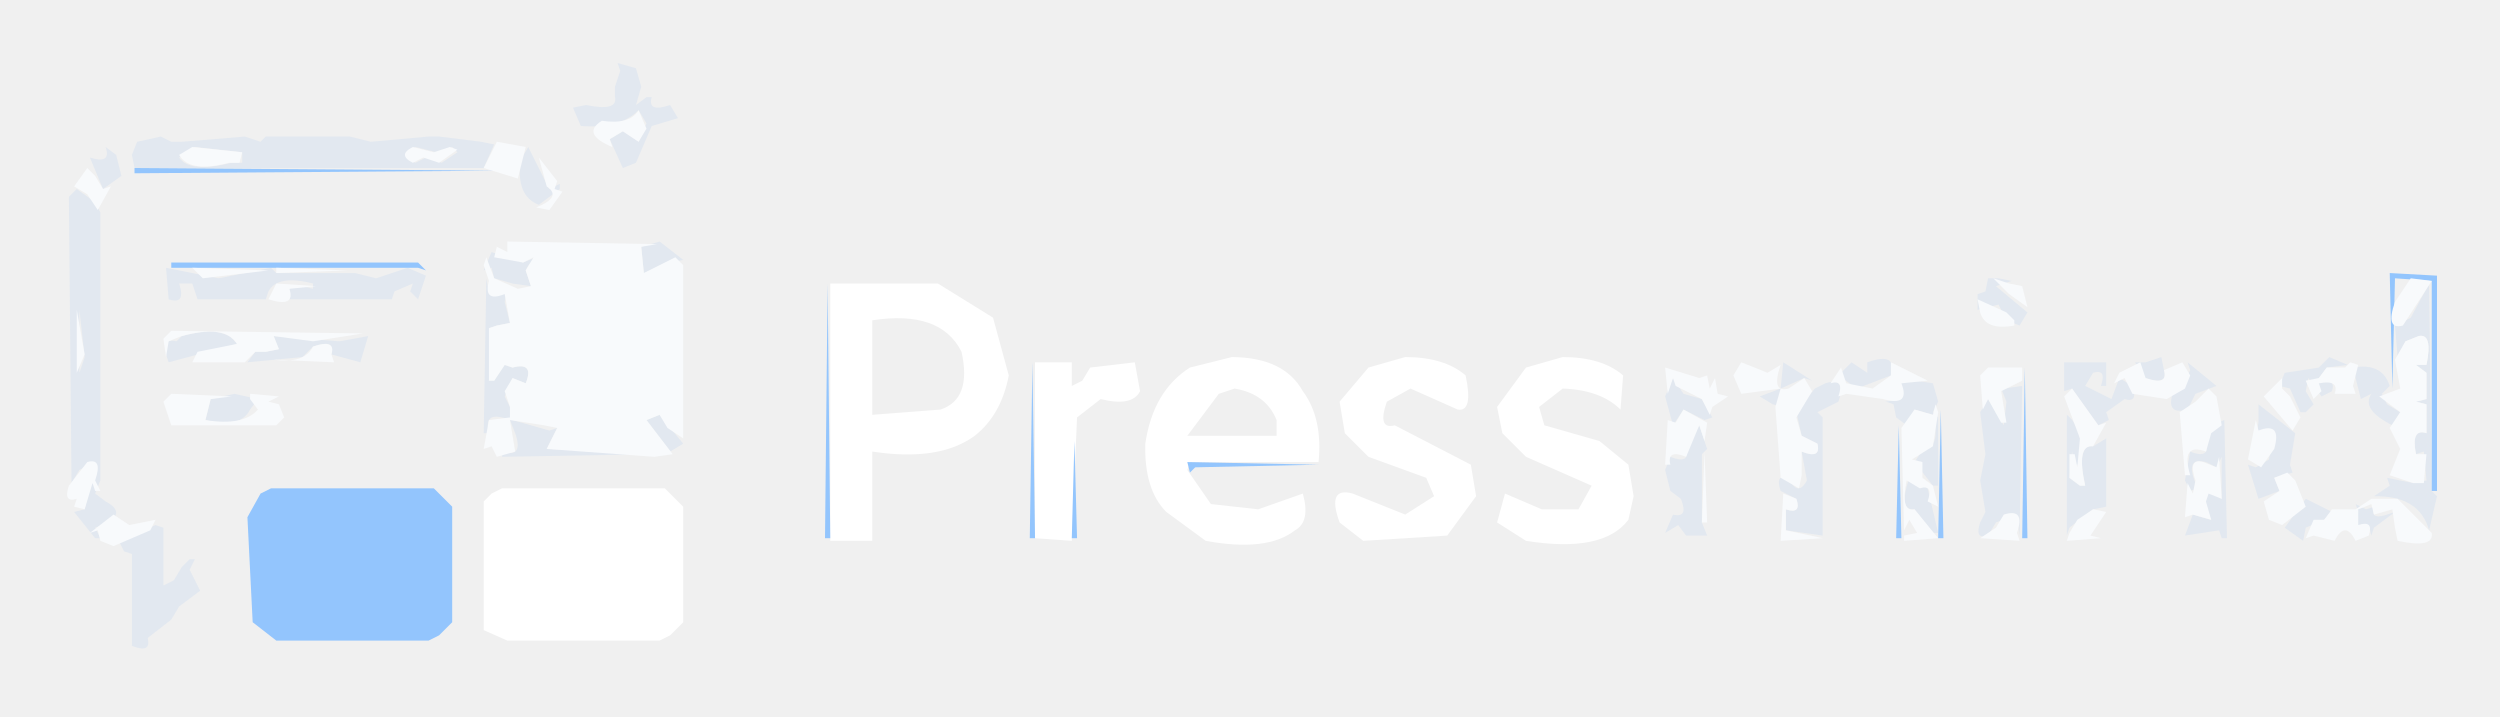
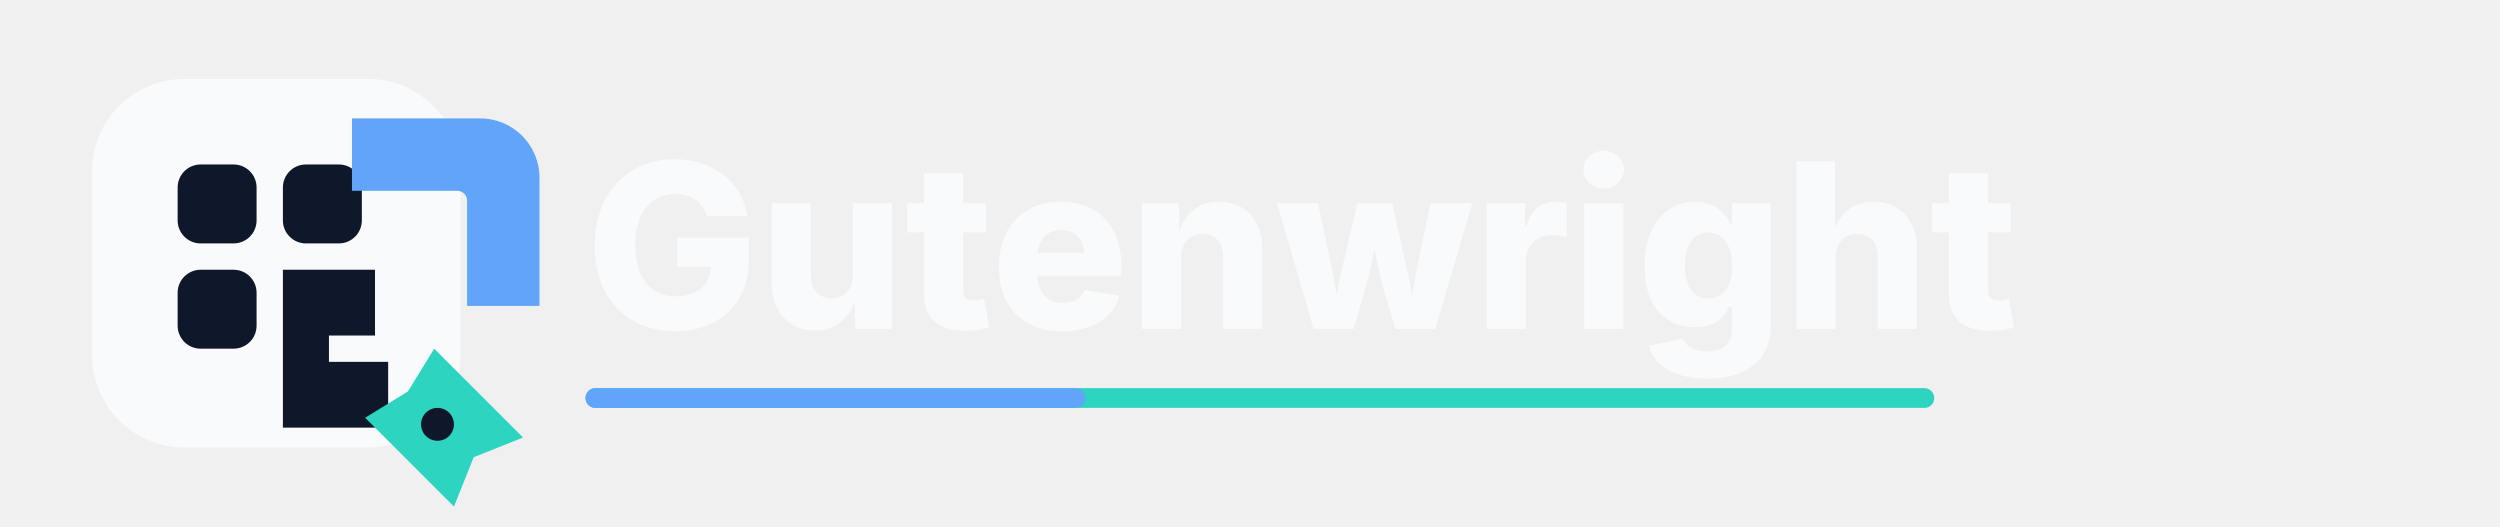
- <svg xmlns="http://www.w3.org/2000/svg" viewBox="43.88 200.00 476.12 136.50" role="img" aria-labelledby="title desc">
-   <path fill="#FFFFFF" stroke="#FFFFFF" stroke-width="0" opacity="1" d="M 202 254 L 222.5 254 L 233 260.5 L 236 271.5 Q 234.55 279.05 229.5 283 Q 222.76 287.95 210 286 L 210 303 L 202 303 L 202 254 Z M 210 261 L 210 279 L 223 278 Q 229 276 227 267 Q 223 259 210 261 Z " />
-   <path fill="#FFFFFF" stroke="#FFFFFF" stroke-width="0" opacity="1" d="M 278.5 268 Q 288.43 268.07 292 274.5 Q 295.82 279.64 295 288 L 270.5 288 L 270 289.5 L 274.5 296 L 283.5 297 L 292 294 Q 293.5 299.37 290.5 301 Q 285.17 305.17 273.5 303 L 266 297.5 Q 261.76 293.24 262 284.5 Q 263.47 274.47 270.5 270 L 278.5 268 Z M 279 274 L 276 275 L 270 283 L 287 283 L 287 280 Q 285 275 279 274 Z " />
-   <path fill="#FFFFFF" stroke="#FFFFFF" stroke-width="0" opacity="1" d="M 311.5 268 Q 318.99 268.01 323 271.5 Q 324.5 278.5 321.5 278 L 312.5 274 L 308 276.5 Q 306.13 281.9 309.5 281 L 324 288.5 L 325 294.5 L 319.5 302 L 303.5 303 L 299 299.5 Q 296.5 292.62 301.5 294 L 311.5 298 L 317 294.5 L 315.5 291 L 304.5 287 L 300 282.5 L 299 276.5 L 304.5 270 L 311.5 268 Z " />
-   <path fill="#FFFFFF" stroke="#FFFFFF" stroke-width="0" opacity="1" d="M 341.5 268 Q 348.99 268.01 353 271.5 L 352.5 278 Q 348.74 274.26 341.5 274 L 337 277.5 L 338 281 L 348.5 284 L 354 288.5 L 355 294.5 L 354 299 Q 349.16 305.36 334.5 303 L 329 299.5 L 330.5 294 L 337.5 297 L 344.5 297 L 347 292.5 L 334.5 287 L 330 282.5 L 329 277.5 L 334.5 270 L 341.5 268 Z " />
-   <path fill="#FFFFFF" stroke="#FFFFFF" stroke-width="0" opacity="1" d="M 241 269 L 248 269 L 248 273.5 L 250 272.5 L 251.5 270 L 260 269 L 261 274.5 Q 259.5 277.5 253.5 276 L 249 279.5 L 248 303 L 241 302.5 L 241 269 Z " />
-   <path fill="#FFFFFF" stroke="#FFFFFF" stroke-width="0" opacity="1" d="M 139.5 293 L 170.5 293 L 174 296.5 L 174 318.5 L 171.5 321 L 169.5 322 L 140.5 322 L 136 320 L 136 295.5 L 137.5 294 L 139.5 293 Z " />
-   <path fill="#E2E8F0" stroke="#E2E8F0" stroke-width="0" opacity="1" d="M 161.5 212 L 165 213 L 166 216.5 L 165 220 L 167 218.5 L 168 218.5 Q 167.12 221.5 171.5 220 L 173 222.5 L 168 224 L 165 231 L 162.5 232 L 160 226.5 L 162.5 225 L 165.5 227 L 167 223.5 L 165.5 221 Q 162.02 224.52 154.5 224 L 153 220.5 L 155.5 220 Q 161.58 221.25 161 218.5 L 161 216.5 L 162 213.5 L 161.5 212 Z " />
-   <path fill="#E2E8F0" stroke="#E2E8F0" stroke-width="0" opacity="1" d="M 74.5 226 L 76.5 227 L 78.5 227 L 90.5 226 L 93.5 227 L 94.5 226 L 110.5 226 L 114.5 227 L 125.5 226 L 127.5 226 L 135.5 227 L 138 227.5 L 136 232 L 69.5 232 L 69 229.5 L 70 227 L 74.5 226 Z M 81 228 L 78 230 Q 80 233 88 231 L 90 231 L 90 229 L 81 228 Z M 123 228 Q 120 230 123 231 L 125 230 L 128 231 L 131 229 L 130 228 L 127 229 L 123 228 Z " />
-   <path fill="#E2E8F0" stroke="#E2E8F0" stroke-width="0" opacity="1" d="M 64 228 L 66 229.5 L 67 233.5 L 63.5 236 L 61 230 Q 65.13 231.33 64 228 Z " />
-   <path fill="#E2E8F0" stroke="#E2E8F0" stroke-width="0" opacity="1" d="M 144.5 228 L 148.5 236 L 150.5 235 L 150.5 236 L 146.5 239 Q 142.13 237.37 143 230.5 L 144.5 228 Z " />
-   <path fill="#E2E8F0" stroke="#E2E8F0" stroke-width="0" opacity="1" d="M 58.5 236 L 62 238.5 L 63 240.5 L 63 291.5 L 62 294 L 64 295.5 Q 68.25 297.75 63.5 300 L 62 300.5 L 63 302.5 L 62 302.5 L 58 297.5 L 60 297 L 62 288 L 59 289.5 L 57.5 292 L 57 237.5 L 58.5 236 Z M 59 259 L 59 271 L 60 268 L 59 259 Z " />
-   <path fill="#E2E8F0" stroke="#E2E8F0" stroke-width="0" opacity="1" d="M 169.5 246 L 174 249.5 L 171.5 250 L 166.5 252 L 166 247 L 169.5 246 Z " />
-   <path fill="#E2E8F0" stroke="#E2E8F0" stroke-width="0" opacity="1" d="M 146 247 L 152 247 L 152 249 Q 145.71 247.5 144 251.5 L 145 254.5 L 141.5 254 L 138 253 L 137.5 251 L 136 251.5 L 137.5 248 L 143.5 250 L 146 249 L 146 247 Z " />
-   <path fill="#E2E8F0" stroke="#E2E8F0" stroke-width="0" opacity="1" d="M 75.5 251 L 85.5 253 L 95.5 251 L 96.5 252 L 109.5 252 L 111.5 252 L 115.5 253 L 121.5 251 L 125 252.5 L 123.5 257 L 122 255.5 L 122.5 254 L 119 255.5 L 118.5 257 L 99 257 Q 97.65 253.33 103.5 255 L 103.5 254 Q 96.75 252.25 95 255.5 L 94.5 257 L 81.5 257 L 80.5 254 L 78 254 Q 79.33 258.13 76 257 L 75.5 251 Z " />
-   <path fill="#E2E8F0" stroke="#E2E8F0" stroke-width="0" opacity="1" d="M 136.5 253 L 137 256 Q 140.75 254.5 140 257.5 L 141 261.5 L 138.5 262 L 137 262.5 L 137 272.5 L 138 272.5 L 140 269.5 L 141.5 270 Q 145.67 268.88 144 273 L 141.5 272 L 140 275.5 L 141 277.5 L 141.5 280 L 148.5 282 L 150 281.5 L 148 285.5 L 168 286.5 L 139.5 287 L 139.5 286 Q 143.67 287.31 142 282.5 L 141 280 Q 135.8 277.92 137 282.5 L 136 282.5 L 136.5 253 Z " />
-   <path fill="#E2E8F0" stroke="#E2E8F0" stroke-width="0" opacity="1" d="M 422.5 253 L 424.5 253 L 427 253.5 L 424 254.5 L 430 259.5 L 428.5 262 L 426 261 L 424.5 258 L 420.5 259 L 420.5 256 L 422 255.5 L 422.5 253 Z " />
-   <path fill="#E2E8F0" stroke="#E2E8F0" stroke-width="0" opacity="1" d="M 506.5 254 L 507 293.5 L 508 294.5 L 506.5 301 Q 504.65 294.35 496 294.5 L 499 292.5 L 498.5 291 L 503.5 292 L 506 291.5 L 505.5 286 L 504 286.5 Q 503 281.5 506 282.5 L 506 277 L 504 276.5 L 506 276 L 506 271 L 504 269.5 L 506 269.5 Q 507.25 263.42 504.5 264 L 502 265 L 500.5 268 L 500 262 L 503 260.5 L 506.5 254 Z " />
-   <path fill="#E2E8F0" stroke="#E2E8F0" stroke-width="0" opacity="1" d="M 78.5 264 Q 86.75 261.75 89 265.5 L 76 269 Q 74.13 264.2 77.5 265 L 78.5 264 Z " />
-   <path fill="#E2E8F0" stroke="#E2E8F0" stroke-width="0" opacity="1" d="M 96 264 L 108.5 265 L 114 264 L 112.5 269 L 107 267.5 Q 107.87 264.5 103.5 266 L 101.5 268 L 91 269 L 92.5 267 L 94.5 267 L 97 266.5 L 96 264 Z " />
-   <path fill="#E2E8F0" stroke="#E2E8F0" stroke-width="0" opacity="1" d="M 455.5 268 L 456 270.5 Q 456.87 273.5 452.5 272 L 450.5 269 L 452.5 269 L 455.5 268 Z " />
-   <path fill="#E2E8F0" stroke="#E2E8F0" stroke-width="0" opacity="1" d="M 487.5 268 L 491 269.5 L 487 270 L 485.5 272 L 485.5 273 Q 488.83 271.88 488 274.5 L 486 275.5 L 483.5 272 L 483 274.5 L 484.5 277 L 483 278.5 L 482 278.5 L 480 274 L 478 273.5 L 479 271 L 485.5 270 L 487.5 268 Z " />
-   <path fill="#E2E8F0" stroke="#E2E8F0" stroke-width="0" opacity="1" d="M 383.5 269 L 389 272.5 L 387.5 272 L 383 274 Q 384.5 277.75 381.5 277 L 379 275.5 L 383 274 L 383.5 269 Z " />
-   <path fill="#E2E8F0" stroke="#E2E8F0" stroke-width="0" opacity="1" d="M 396.5 269 L 399.5 271 L 399.5 269 Q 405.35 266.92 404 271.5 L 397.5 274 L 394 271.5 L 396.5 269 Z " />
-   <path fill="#E2E8F0" stroke="#E2E8F0" stroke-width="0" opacity="1" d="M 437 269 L 445 269 L 445 273.5 L 444 273.5 Q 445.13 270.17 442.5 271 L 441 273.5 L 446 276 L 447.5 272 L 450 273.5 Q 451.12 276.83 448.5 276 L 445 278.5 L 445.5 280 L 443.5 281 L 438.5 274 L 437 274.5 L 437 269 Z " />
-   <path fill="#E2E8F0" stroke="#E2E8F0" stroke-width="0" opacity="1" d="M 460.5 269 L 466 273.5 L 462 275 L 460.5 278 Q 455.92 279.2 458 274 L 460 272.5 L 461 270.5 L 460.5 269 Z " />
-   <path fill="#E2E8F0" stroke="#E2E8F0" stroke-width="0" opacity="1" d="M 492 270 Q 497.56 269 499 273.5 L 497.5 275 L 498.5 277 L 501 278.5 L 499.5 281 Q 493.5 278 495.5 275 L 493.5 276 L 492 270 Z " />
-   <path fill="#E2E8F0" stroke="#E2E8F0" stroke-width="0" opacity="1" d="M 362.5 272 L 364.5 275 L 368 276 L 370 279.5 L 368.5 280 L 364.5 278 L 362.5 281 L 361 275.5 L 362.5 272 Z " />
-   <path fill="#E2E8F0" stroke="#E2E8F0" stroke-width="0" opacity="1" d="M 405.5 272 L 412 273 L 413 276.5 L 412 278.5 L 413 279.5 L 413 292.5 L 412 292.5 L 408.5 288 L 410.5 285 Q 413.5 285.37 412 279 L 408.5 278 L 407 281 L 405 279.5 L 404.5 277 L 403 276.5 L 406 276 L 405.5 272 Z " />
-   <path fill="#E2E8F0" stroke="#E2E8F0" stroke-width="0" opacity="1" d="M 422 272 L 425.5 274 L 429 273.5 L 428.5 302 L 428 298 L 424 299.5 L 422.5 302 Q 419.88 302.83 421 299.5 L 422 297.5 L 421 291.5 L 422 286.5 L 421 278.5 L 422.5 276 L 425.5 281 L 426 276.5 L 425 274 Q 420.88 275.33 422 272 Z " />
-   <path fill="#E2E8F0" stroke="#E2E8F0" stroke-width="0" opacity="1" d="M 391.5 273 Q 395.67 271.69 394 276.5 L 390 278.5 L 391 279.5 L 391 302 L 384 301 L 384 297 Q 387 298 386 295 L 383 293.5 Q 381.88 290.17 384.5 291 Q 386.25 294.75 388 291.5 L 387 286 Q 390.75 287.5 390 284.5 L 387 283 L 386 278.5 L 389.5 274 L 391.5 273 Z " />
-   <path fill="#E2E8F0" stroke="#E2E8F0" stroke-width="0" opacity="1" d="M 88.5 275 L 93 276 L 91.5 278 Q 89.61 281.75 83 280 L 84 276 L 88.5 275 Z " />
-   <path fill="#E2E8F0" stroke="#E2E8F0" stroke-width="0" opacity="1" d="M 474 277 L 481 282.5 L 480 288.5 L 480.5 290 L 477 291 L 478 293.5 L 474 295 L 472 288.5 L 473.5 289 L 476 287.5 L 477 282 Q 473.25 283.5 474 280.5 L 474 278.5 L 474 277 Z " />
-   <path fill="#E2E8F0" stroke="#E2E8F0" stroke-width="0" opacity="1" d="M 169.5 279 L 174 284.5 L 171.5 286 L 167 280 L 169.5 279 Z " />
-   <path fill="#E2E8F0" stroke="#E2E8F0" stroke-width="0" opacity="1" d="M 437.5 279 Q 440.89 281.61 440 288.5 L 439 288.5 L 438.5 286 L 438 291 L 440 292.5 L 441 292.5 Q 439.25 284.58 442.5 285 L 445 283.5 L 445 296.5 L 442.5 297 L 438 300.5 L 437.5 302 L 437.5 279 Z " />
-   <path fill="#E2E8F0" stroke="#E2E8F0" stroke-width="0" opacity="1" d="M 467.5 280 L 468 302.5 L 467 302.5 L 466.5 301 L 460 302 L 461.5 298 L 465 299 L 462.5 293 L 461 293.5 L 460 291.5 L 461 286 Q 465.13 287.67 464 283.5 L 465 281 L 467.5 280 Z M 467 287 L 466 289 L 464 288 Q 460 287 462 292 L 467 295 L 467 287 Z " />
-   <path fill="#E2E8F0" stroke="#E2E8F0" stroke-width="0" opacity="1" d="M 367.5 281 L 369 285.5 L 368 286.5 L 368 299.5 L 369 302 L 365 302 L 363.5 300 L 361 301.5 L 362.5 298 Q 365.5 298.75 364 295 L 362 293.5 L 361 289.5 L 362 287 Q 365.75 288.5 365 285.5 L 367.5 281 Z " />
-   <path fill="#E2E8F0" stroke="#E2E8F0" stroke-width="0" opacity="1" d="M 407.5 291 L 411 293 L 413 301.5 L 412 301.5 L 408.5 297 Q 405.37 297.37 407.5 291 Z " />
-   <path fill="#E2E8F0" stroke="#E2E8F0" stroke-width="0" opacity="1" d="M 483 295 L 488 297.5 L 486.5 299 L 483 300.5 L 482.5 303 L 479 300.5 L 483 295 Z " />
-   <path fill="#E2E8F0" stroke="#E2E8F0" stroke-width="0" opacity="1" d="M 492.5 296 L 494.5 297 L 496 296.5 Q 495.17 299.13 498.5 298 L 500 297.5 L 496 300.5 L 495.5 302 L 495 300 Q 492 301.25 493 297.5 L 492.5 296 Z " />
-   <path fill="#E2E8F0" stroke="#E2E8F0" stroke-width="0" opacity="1" d="M 73.5 300 L 75 300.5 L 75 311.5 L 77 310.5 L 78.5 308 L 80 306.5 L 81 306.5 L 80 308.5 L 82 312.5 L 78 315.5 L 76.5 318 L 72 321.5 Q 72.75 324.5 69 323 L 69 305.5 L 67.5 305 L 66.5 303 L 73.5 300 Z " />
-   <path fill="#93C5FD" stroke="#93C5FD" stroke-width="0" opacity="1" d="M 69.5 232 L 139 232.5 L 69.5 233 L 69.5 232 Z " />
-   <path fill="#93C5FD" stroke="#93C5FD" stroke-width="0" opacity="1" d="M 76.5 250 L 123.5 250 L 125 251.5 L 123.5 251 L 76.5 251 L 76.5 250 Z " />
-   <path fill="#93C5FD" stroke="#93C5FD" stroke-width="0" opacity="1" d="M 499 252 L 508 252.5 L 508 293.5 L 507 293.5 L 507 253.5 L 500 253 L 499.5 274 L 499 252 Z " />
-   <path fill="#93C5FD" stroke="#93C5FD" stroke-width="0" opacity="1" d="M 201.5 254 L 202 302.5 L 201 302.5 L 201.5 254 Z " />
-   <path fill="#93C5FD" stroke="#93C5FD" stroke-width="0" opacity="1" d="M 240.5 269 L 241 302.5 L 240 302.5 L 240.5 269 Z " />
-   <path fill="#93C5FD" stroke="#93C5FD" stroke-width="0" opacity="1" d="M 429.5 270 L 430 302.5 L 429 302.5 L 429.5 270 Z " />
-   <path fill="#93C5FD" stroke="#93C5FD" stroke-width="0" opacity="1" d="M 413.5 278 L 414 302.5 L 413 302.5 L 413.5 278 Z " />
-   <path fill="#93C5FD" stroke="#93C5FD" stroke-width="0" opacity="1" d="M 405.5 281 L 406 302.5 L 405 302.5 L 405.5 281 Z " />
-   <path fill="#93C5FD" stroke="#93C5FD" stroke-width="0" opacity="1" d="M 248.5 284 L 249 302.5 L 248 302.5 L 248.5 284 Z " />
-   <path fill="#93C5FD" stroke="#93C5FD" stroke-width="0" opacity="1" d="M 270 288 L 295 288.5 L 271.5 289 L 270.5 290 L 270 288 Z " />
-   <path fill="#93C5FD" stroke="#93C5FD" stroke-width="0" opacity="1" d="M 95.5 293 L 126.5 293 L 130 296.5 L 130 318.5 L 127.5 321 L 125.5 322 L 96.5 322 L 92 318.5 L 91 298.5 L 93.5 294 L 95.5 293 Z " />
-   <path fill="#F8FAFC" stroke="#F8FAFC" stroke-width="0" opacity="1" d="M 165.5 221 L 167 224.5 L 165.5 227 L 162.5 225 L 160 226.5 L 160.5 228 Q 154.5 225.5 158.5 223 Q 163.8 223.8 165.5 221 Z " />
-   <path fill="#F8FAFC" stroke="#F8FAFC" stroke-width="0" opacity="1" d="M 138.5 227 L 144 228 L 142.5 234 L 136 232 L 138.5 227 Z " />
-   <path fill="#F8FAFC" stroke="#F8FAFC" stroke-width="0" opacity="1" d="M 80.5 228 L 90 229 L 89.5 231 L 87.5 231 Q 80 233 78 229.5 L 80.5 228 Z " />
-   <path fill="#F8FAFC" stroke="#F8FAFC" stroke-width="0" opacity="1" d="M 122.5 228 L 126.5 229 L 129.5 228 L 131 228.5 L 127.5 231 L 124.5 230 L 122.5 231 Q 119.5 229.5 122.5 228 Z " />
-   <path fill="#F8FAFC" stroke="#F8FAFC" stroke-width="0" opacity="1" d="M 146.5 230 L 150 234.5 L 149.5 236 L 151 236.5 L 148.5 240 L 146 239.5 Q 151 237.5 148 235.5 L 146.5 230 Z " />
-   <path fill="#F8FAFC" stroke="#F8FAFC" stroke-width="0" opacity="1" d="M 60.5 232 L 62 233.5 L 63.5 236 L 65 235.5 L 62.5 240 L 60.5 237 L 58 235.5 L 60.5 232 Z " />
-   <path fill="#F8FAFC" stroke="#F8FAFC" stroke-width="0" opacity="1" d="M 140.5 246 L 169 246.5 L 166 247 L 166.5 252 L 172.5 249 L 174 250.5 L 174 283.5 L 171 281.5 L 169.5 279 L 167 280 L 172 286.5 L 168.5 287 L 148 285.5 L 150 281.5 L 147.5 281 L 141 280 L 142 286 L 138.5 287 L 137.5 285 L 136 285.5 L 137 280 L 141 279.5 L 141 277.5 L 140 274.5 L 141.5 272 L 144 273 Q 145.67 268.88 141.5 270 L 140 269.5 L 138 272.5 L 137 272.5 L 137 262.5 L 138.5 262 L 141 261.5 L 140 256 Q 135.88 257.67 137 253.5 L 136 250.5 L 136.5 249 L 138 253 L 142.5 255 L 145 254.5 L 144 251.5 L 145.5 249 L 143.5 250 L 138 249 L 138.5 247 L 140.5 248 L 140.5 246 Z " />
-   <path fill="#F8FAFC" stroke="#F8FAFC" stroke-width="0" opacity="1" d="M 80.5 251 L 95 251.5 L 82.5 253 L 80.5 251 Z " />
-   <path fill="#F8FAFC" stroke="#F8FAFC" stroke-width="0" opacity="1" d="M 96.5 251 L 110 251.5 L 96.5 252 L 96.5 251 Z " />
-   <path fill="#F8FAFC" stroke="#F8FAFC" stroke-width="0" opacity="1" d="M 423.5 253 L 426.5 254 L 429 254.5 L 430 258.5 L 426.5 256 L 423.5 253 Z " />
-   <path fill="#F8FAFC" stroke="#F8FAFC" stroke-width="0" opacity="1" d="M 503 253 L 507 253.5 L 501.5 262 Q 498.12 262.9 500 257.5 L 503 253 Z " />
-   <path fill="#F8FAFC" stroke="#F8FAFC" stroke-width="0" opacity="1" d="M 96.5 254 L 104 254.5 L 99 255 Q 100.2 258.67 95 257 L 96.5 254 Z " />
-   <path fill="#F8FAFC" stroke="#F8FAFC" stroke-width="0" opacity="1" d="M 420.5 257 L 426 259.5 L 427.5 261 L 427.5 262 Q 422 263 421 259.5 L 420.5 257 Z " />
-   <path fill="#F8FAFC" stroke="#F8FAFC" stroke-width="0" opacity="1" d="M 58.5 259 L 60 267.5 L 58.5 271 L 58.5 259 Z " />
-   <path fill="#F8FAFC" stroke="#F8FAFC" stroke-width="0" opacity="1" d="M 76.5 263 L 113 263.5 L 103.5 265 L 96 264 L 97 266.5 L 94.5 267 L 92.5 267 L 90.5 269 L 80.5 269 L 81.5 267 L 89 265.5 Q 86.75 261.75 78.5 264 L 76 265 L 75.5 268 L 75 264.5 L 76.5 263 Z " />
-   <path fill="#F8FAFC" stroke="#F8FAFC" stroke-width="0" opacity="1" d="M 504.5 264 Q 507.25 263.42 506 269.5 L 504 269.5 L 506 271 L 506 276 L 504 276.5 L 506 277 L 506 282.5 Q 503 281.5 504 286.5 L 506 286.5 L 505.5 292 L 503.5 292 L 499 290.5 L 501 285.5 L 499 281.5 L 501 278.5 L 497 275.5 L 501 274 L 500 268.5 L 502 265 L 504.5 264 Z " />
-   <path fill="#F8FAFC" stroke="#F8FAFC" stroke-width="0" opacity="1" d="M 103.5 266 Q 107.88 264.5 107 267.5 L 107.5 269 L 96 268.5 Q 101.83 269.33 103.5 266 Z " />
-   <path fill="#F8FAFC" stroke="#F8FAFC" stroke-width="0" opacity="1" d="M 375.5 269 L 380.5 271 L 383 269.5 Q 381.12 274.9 384.5 274 L 387.5 272 L 389 274.5 L 386 279.5 L 387 283 L 390 284.5 Q 390.75 287.5 387 286 L 387 290.5 L 386.5 293 L 383 291 L 382 277.5 L 383 274 L 375.5 275 L 374 271.5 L 375.5 269 Z " />
-   <path fill="#F8FAFC" stroke="#F8FAFC" stroke-width="0" opacity="1" d="M 404 269 L 411 272.5 L 406 273 Q 407.75 277.5 402.5 276 L 395.5 275 L 394 275.5 Q 395.13 272.17 392.5 273 L 394.5 270 L 395.5 273 L 400.5 274 L 404 271.5 L 404 269 Z " />
-   <path fill="#F8FAFC" stroke="#F8FAFC" stroke-width="0" opacity="1" d="M 451.5 269 L 452.5 272 Q 456.87 273.5 456 270.5 L 459.5 269 L 461 271.5 L 460 274 L 456.5 276 L 450 275 L 448.5 272 L 446.5 273 L 447.5 271 L 451.5 269 Z " />
-   <path fill="#F8FAFC" stroke="#F8FAFC" stroke-width="0" opacity="1" d="M 491.5 269 L 493 269.5 L 492 273.5 L 492.5 275 L 488.5 275 Q 489.48 272.25 485.5 273 L 486 274.5 L 484.5 276 L 483 272.5 L 485.5 272 L 487 270 L 490.5 270 L 491.5 269 Z " />
-   <path fill="#F8FAFC" stroke="#F8FAFC" stroke-width="0" opacity="1" d="M 361 270 L 367.5 272 L 369 271.5 L 369.5 274 L 370.5 272 L 371 275 L 373 275.5 L 370 277.5 L 369.5 279 L 368 276 L 363 273.5 L 362.5 272 L 361.5 275 L 361 270 Z " />
-   <path fill="#F8FAFC" stroke="#F8FAFC" stroke-width="0" opacity="1" d="M 422.5 270 L 429 270 L 429 272.5 L 425 274.5 L 426 280.5 L 425 280.5 L 422.5 276 L 421.5 278 L 421 271.5 L 422.5 270 Z " />
-   <path fill="#F8FAFC" stroke="#F8FAFC" stroke-width="0" opacity="1" d="M 478.5 272 L 478.5 274 L 480 275.5 L 482 279.5 L 480.5 282 L 475 275.5 L 478.5 272 Z " />
-   <path fill="#F8FAFC" stroke="#F8FAFC" stroke-width="0" opacity="1" d="M 438.5 274 L 443.5 281 L 445 280.5 L 442.5 285 Q 439.25 284.58 441 292.5 L 440 292.5 L 438 291 L 438 286.5 L 439 286.5 L 439.5 289 L 440 283.5 L 437 275.5 L 438.5 274 Z " />
-   <path fill="#F8FAFC" stroke="#F8FAFC" stroke-width="0" opacity="1" d="M 464.5 274 L 466 275.5 L 467 281 L 465 282.5 L 464 286 Q 459.13 284.2 461 290.5 L 460 290.5 L 459 278.5 L 462 276.5 L 463.5 275 L 464.5 274 Z " />
-   <path fill="#F8FAFC" stroke="#F8FAFC" stroke-width="0" opacity="1" d="M 76.5 275 L 88 275.5 L 84 276 L 83 280 Q 90.24 281.17 93 278 L 91.5 276 L 91.5 275 L 97 275.5 L 95 276.5 L 97 277 L 98 279.5 L 96.5 281 L 76.5 281 L 75 276.5 L 76.5 275 Z " />
-   <path fill="#F8FAFC" stroke="#F8FAFC" stroke-width="0" opacity="1" d="M 412.5 277 L 413 278.5 L 412 285 L 408 287.5 L 410 288 L 410 291 L 412 292.5 L 413 296.5 L 411 295.5 Q 412.13 292.17 409.5 293 L 407 291.5 Q 405.75 297.58 408.5 297 L 413 302.5 L 406.5 303 L 406.5 302 L 409 301.5 L 407.5 299 L 406.5 301 L 406 281.5 L 408.5 278 L 412 279 L 412.5 277 Z " />
-   <path fill="#F8FAFC" stroke="#F8FAFC" stroke-width="0" opacity="1" d="M 364.5 278 L 369 280.5 L 368.5 284 L 367.5 281 L 365 287 Q 361.25 285.5 362 288.5 L 361 288.5 L 361.5 280 L 363 280.5 L 364.5 278 Z " />
-   <path fill="#F8FAFC" stroke="#F8FAFC" stroke-width="0" opacity="1" d="M 473.5 280 L 474 282 Q 478.5 280.25 477 285.5 L 474.5 289 L 472 287.5 L 473.5 280 Z " />
-   <path fill="#F8FAFC" stroke="#F8FAFC" stroke-width="0" opacity="1" d="M 368.5 286 L 369 299.5 L 368 299.5 L 368.5 286 Z " />
-   <path fill="#F8FAFC" stroke="#F8FAFC" stroke-width="0" opacity="1" d="M 466.5 287 L 467 295 L 464.5 294 L 464 295.5 L 465 299 L 461.5 298 L 460 298.5 L 460.5 292 L 461.5 294 L 462 291.5 Q 460.5 287.13 463.5 288 L 466 289 L 466.5 287 Z " />
-   <path fill="#F8FAFC" stroke="#F8FAFC" stroke-width="0" opacity="1" d="M 60.5 288 Q 63.5 287.12 62 291.5 L 63 293.5 L 62 293.5 L 61.5 292 L 60 297 L 58 296.5 L 58.5 295 Q 55.88 295.83 57 292.5 L 60.5 288 Z " />
-   <path fill="#F8FAFC" stroke="#F8FAFC" stroke-width="0" opacity="1" d="M 479.5 290 L 481 291.5 L 483 296.5 L 478.5 300 L 476 299 L 475 295.5 L 478 293.5 L 477 291 L 479.5 290 Z " />
-   <path fill="#F8FAFC" stroke="#F8FAFC" stroke-width="0" opacity="1" d="M 383.5 294 L 386 295 Q 387 298 384 297 L 384 301 L 391 302.5 L 383 303 L 383.5 294 Z " />
-   <path fill="#F8FAFC" stroke="#F8FAFC" stroke-width="0" opacity="1" d="M 495.5 295 L 500.5 295 L 507 301.5 Q 507.5 304.5 500.5 303 L 500 300.5 L 499.5 297 L 496 298 L 495.5 296 L 493 297 L 493 300 Q 496 299 495 302 L 492.5 303 Q 490.5 299 488.5 303 L 484.5 302 L 483 302.5 L 484.5 299 L 486.5 299 L 488 297 L 492.5 297 L 495.5 295 Z " />
-   <path fill="#F8FAFC" stroke="#F8FAFC" stroke-width="0" opacity="1" d="M 442.5 297 L 445 297.5 L 442 302 L 444 302.5 L 437.5 303 L 438 301.5 L 439.5 299 L 442.5 297 Z " />
-   <path fill="#F8FAFC" stroke="#F8FAFC" stroke-width="0" opacity="1" d="M 65.5 298 L 68.5 300 L 73.5 299 L 72.5 301 L 65.5 304 L 63 303 L 62.5 301 L 61 301.5 L 65.5 298 Z " />
-   <path fill="#F8FAFC" stroke="#F8FAFC" stroke-width="0" opacity="1" d="M 425.5 298 Q 429.67 296.69 428 301.5 L 428.5 303 L 421 302.5 L 424 300.5 L 425.5 298 Z " />
+ <svg xmlns="http://www.w3.org/2000/svg" viewBox="0 0 760 160" role="img" aria-labelledby="title desc">
+   <g transform="translate(28 24)">
+     <rect x="0" y="0" width="112" height="112" rx="28" fill="#f8fafc" />
+     <rect x="26" y="26" width="24" height="24" rx="7" fill="#0f172a" />
+     <rect x="58" y="26" width="24" height="24" rx="7" fill="#0f172a" />
+     <rect x="26" y="58" width="24" height="24" rx="7" fill="#0f172a" />
+     <path fill="#0f172a" d="M58 58h28v20H72v8h18v20H58V58Z" />
+     <path fill="#60a5fa" d="M79 12h39a18 18 0 0 1 18 18v39h-22V37a3 3 0 0 0-3-3H79V12Z" />
+     <path fill="#2dd4bf" d="M104 82l27 27-15 6-6 15-27-27 13-8 8-13Z" />
+     <circle cx="105" cy="105" r="5" fill="#0f172a" />
+   </g>
+   <g fill="#f8fafc" font-family="Inter, ui-sans-serif, system-ui, -apple-system, BlinkMacSystemFont, 'Segoe UI', sans-serif" letter-spacing="0">
+     <text x="178" y="100" font-size="70" font-weight="800">Gutenwright</text>
+   </g>
+   <path d="M181 121h404" fill="none" stroke="#2dd4bf" stroke-width="6" stroke-linecap="round" />
+   <path d="M181 121h146" fill="none" stroke="#60a5fa" stroke-width="6" stroke-linecap="round" />
</svg>
